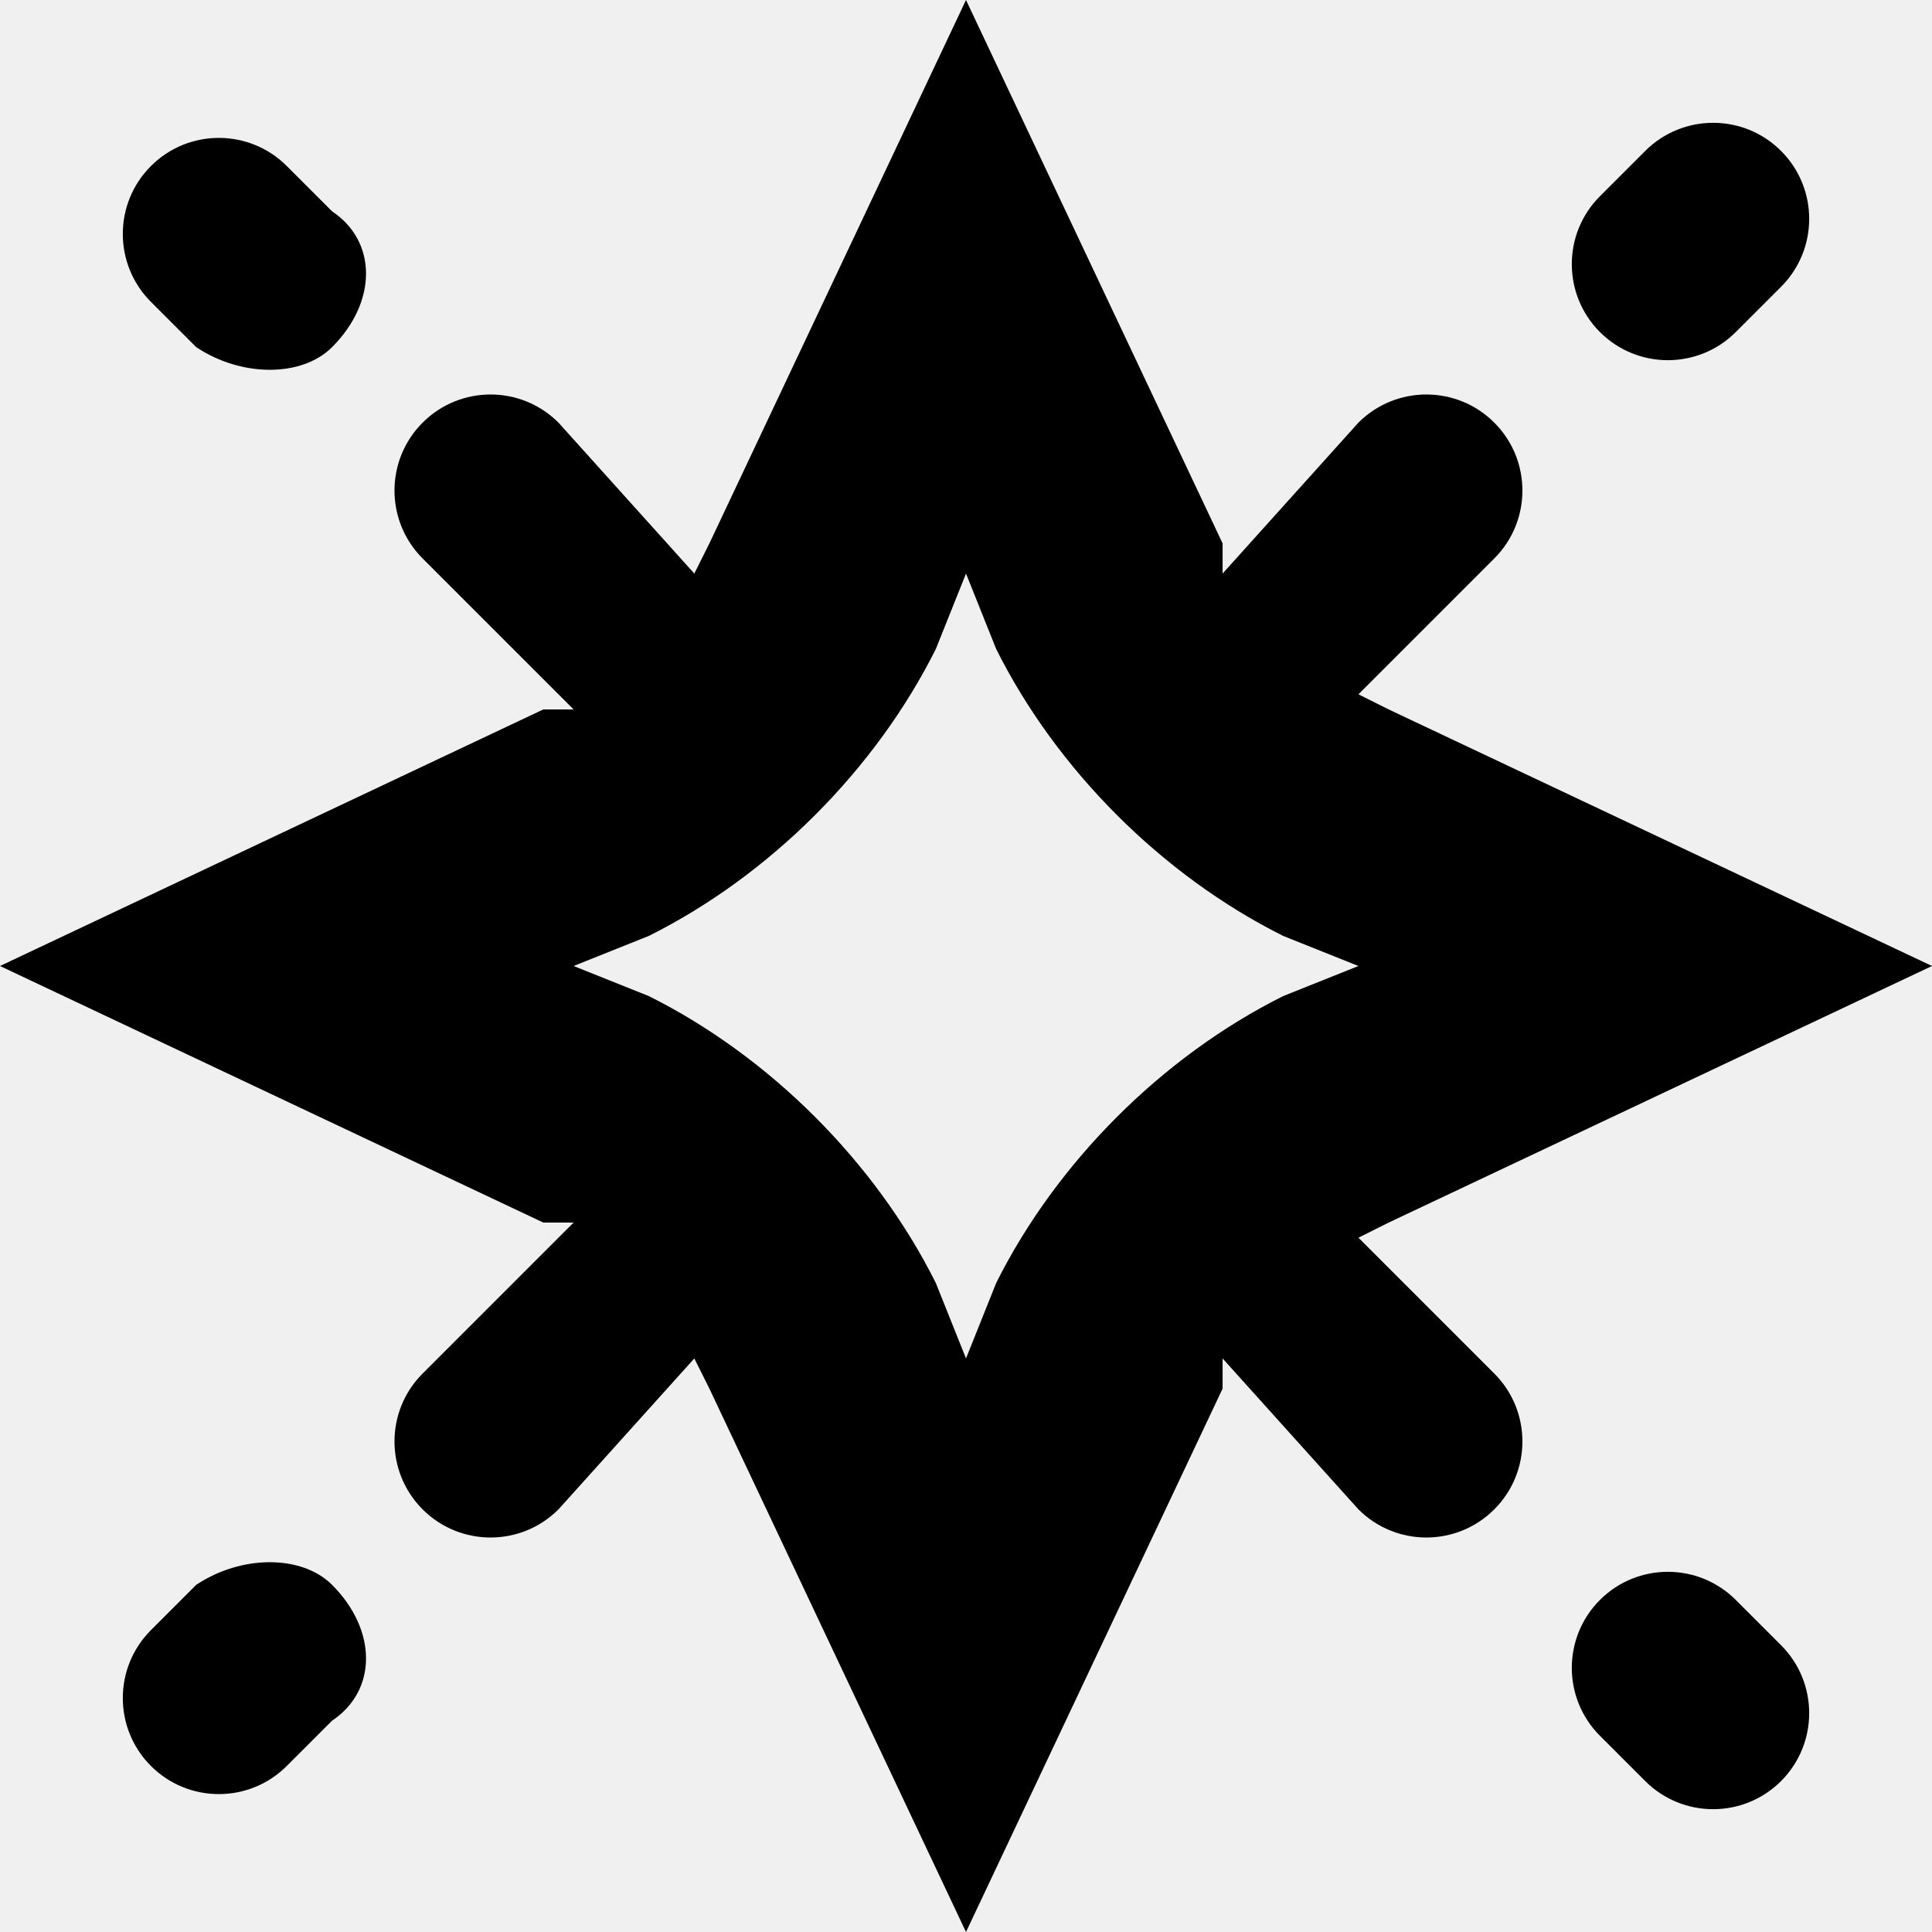
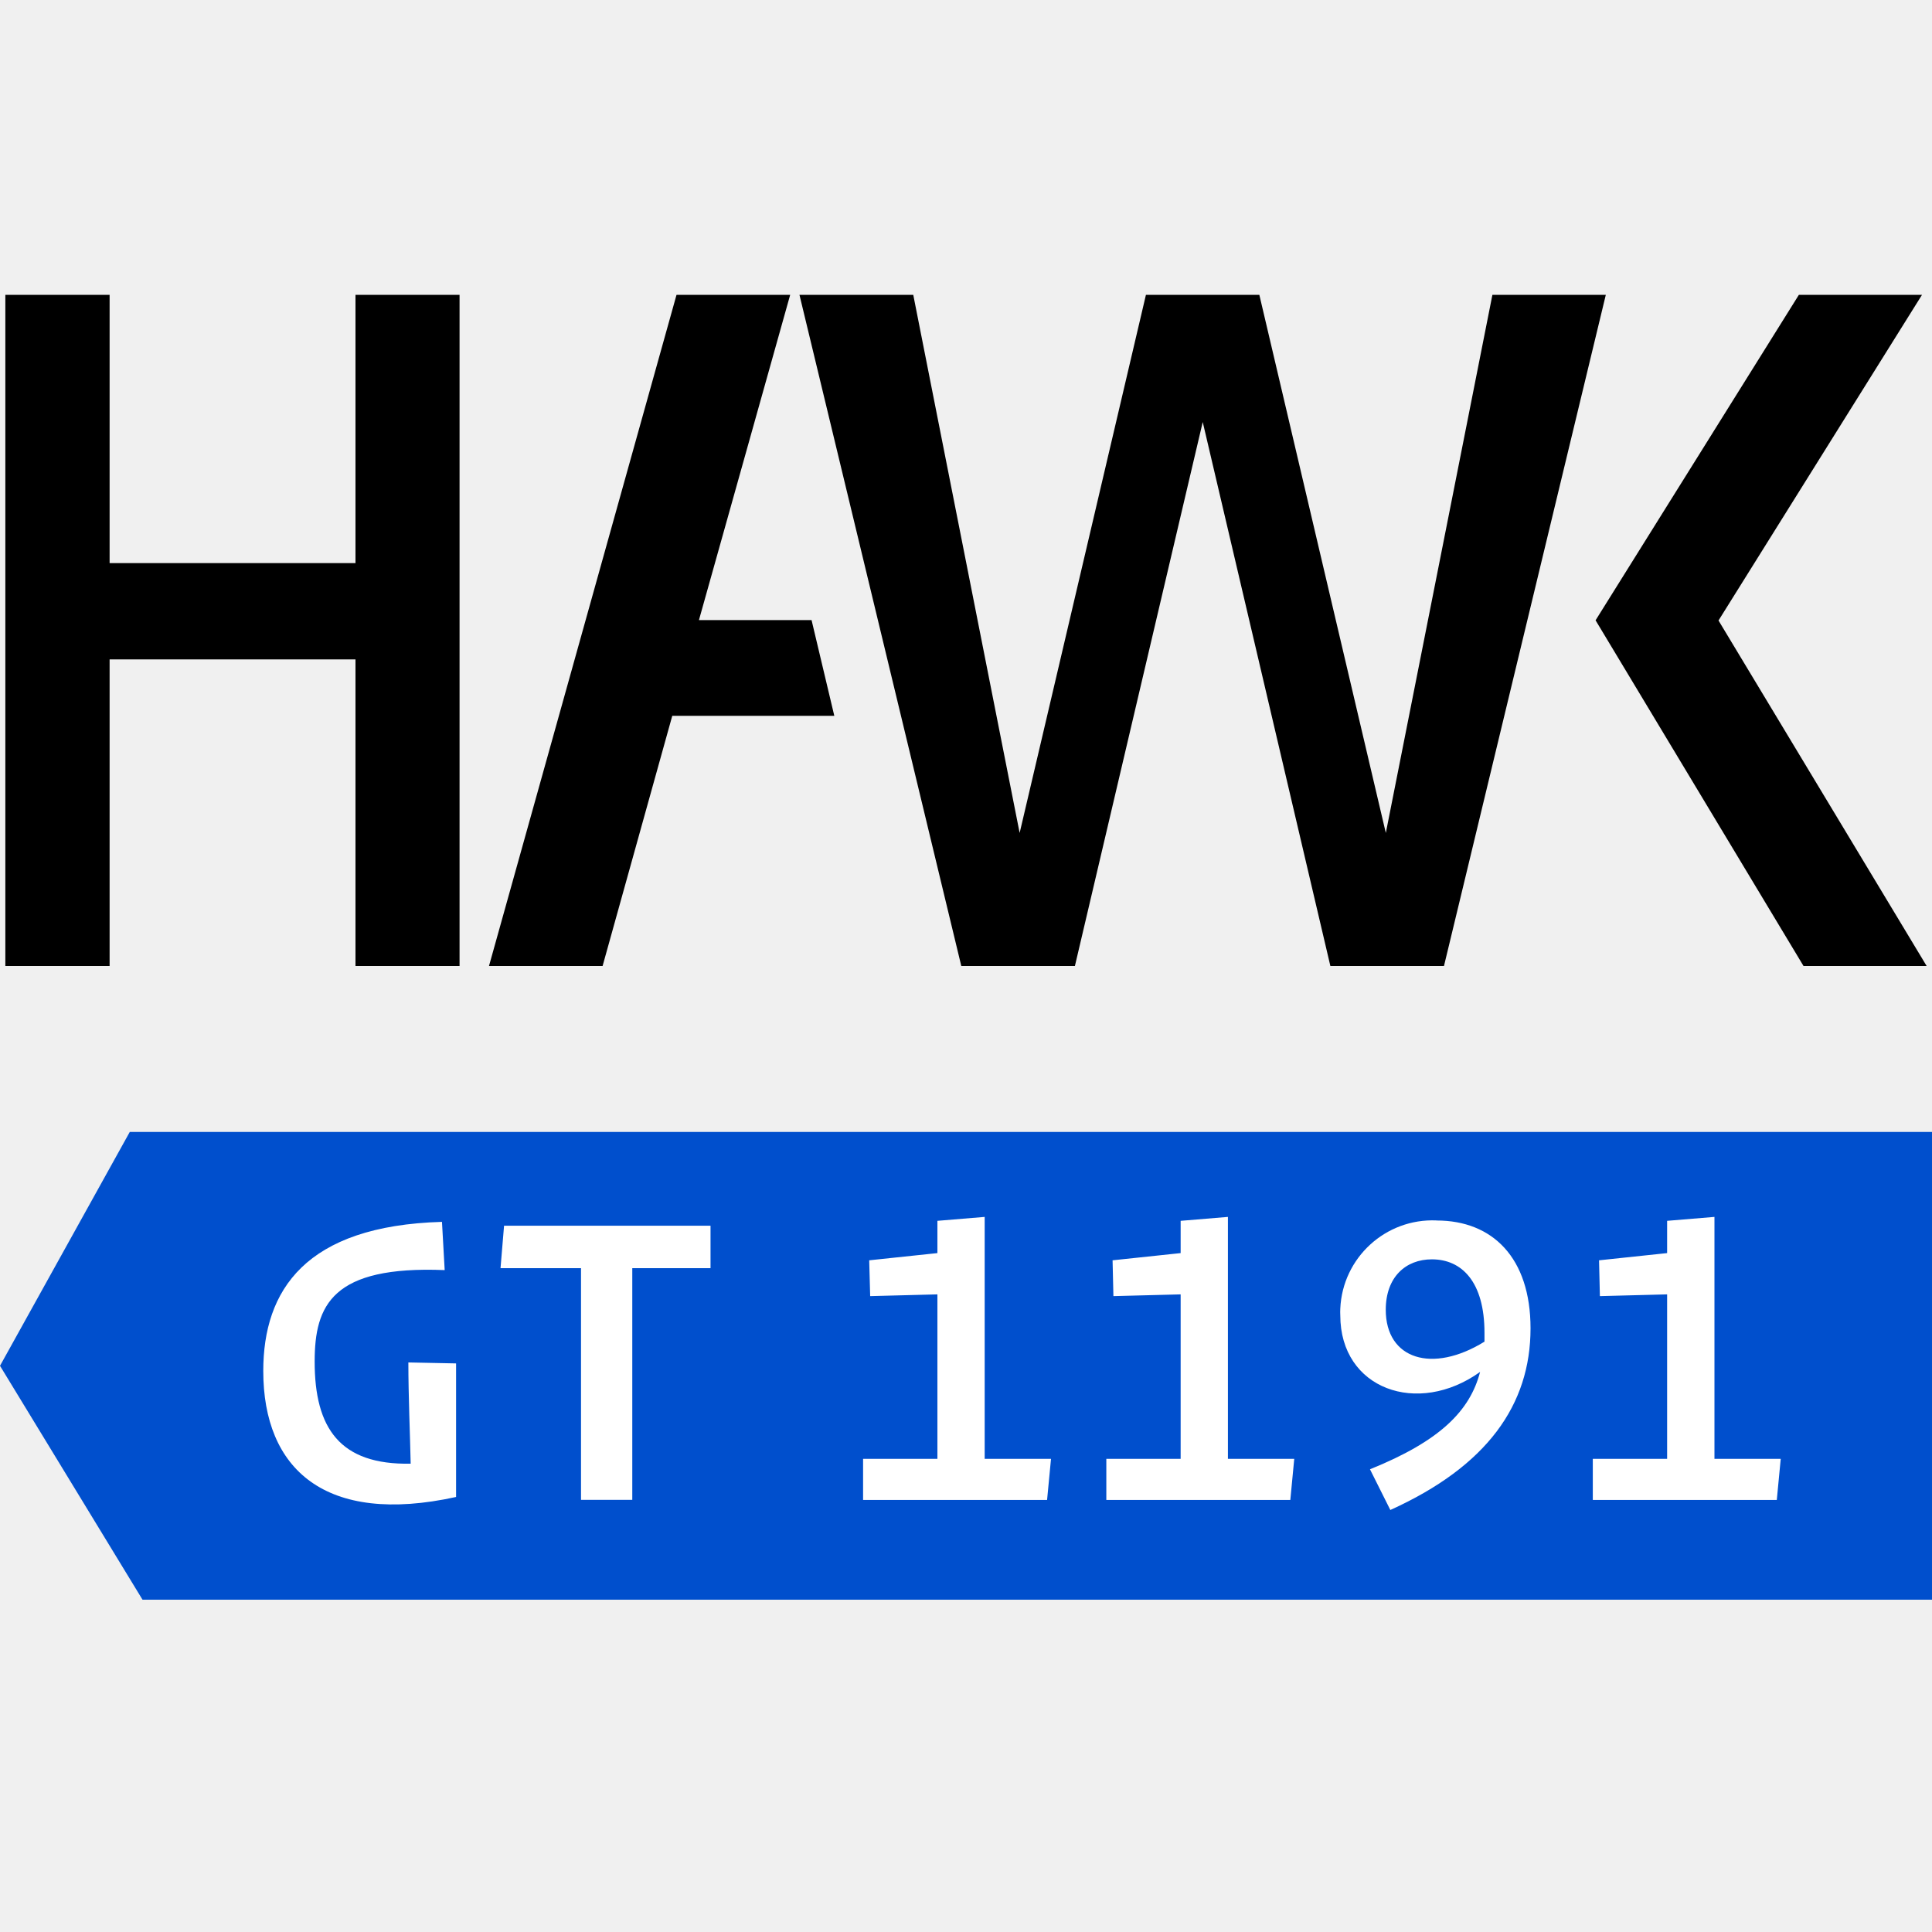
- <svg xmlns="http://www.w3.org/2000/svg" viewBox="0 0 128 128">
-   <path fill-rule="evenodd" d="M81 36 64 0 47 36l-1 2-9-10a6 6 0 0 0-9 9l10 10h-2L0 64l36 17h2L28 91a6 6 0 1 0 9 9l9-10 1 2 17 36 17-36v-2l9 10a6 6 0 1 0 9-9l-9-9 2-1 36-17-36-17-2-1 9-9a6 6 0 1 0-9-9l-9 10v-2Zm-17 2-2 5c-4 8-11 15-19 19l-5 2 5 2c8 4 15 11 19 19l2 5 2-5c4-8 11-15 19-19l5-2-5-2c-8-4-15-11-19-19l-2-5Z" clip-rule="evenodd" />
-   <path d="M118 19a6 6 0 0 0-9-9l-3 3a6 6 0 1 0 9 9l3-3Zm-96 4c-2 2-6 2-9 0l-3-3a6 6 0 1 1 9-9l3 3c3 2 3 6 0 9Zm0 82c-2-2-6-2-9 0l-3 3a6 6 0 1 0 9 9l3-3c3-2 3-6 0-9Zm96 4a6 6 0 0 1-9 9l-3-3a6 6 0 1 1 9-9l3 3Z" />
-   <style>path{fill:#000}@media (prefers-color-scheme:dark){path{fill:#fff}}</style>
+ <svg xmlns="http://www.w3.org/2000/svg" id="Ebene_1" data-name="Ebene 1" viewBox="0 0 300 300">
+   <defs>
+     <style>
+       .cls-1, .cls-2, .cls-3 {
+         stroke-width: 0px;
+       }
+ 
+       .cls-2 {
+         fill: #fff;
+       }
+ 
+       .cls-3 {
+         fill: #004fcd;
+       }
+ 
+ 			@media (prefers-color-scheme: dark) {
+         .cls-1 {
+           fill: #fff;
+         }
+       }
+     </style>
+   </defs>
+   <path class="cls-1" d="M17.02,102.39h38.18v47.61h16.16V45.78h-16.16v41.66H17.02v-41.66H.83v104.22h16.19v-47.61ZM105.05,45.78l-29.12,104.22h17.64l10.82-38.85h25.16l-3.53-14.86h-17.49l14.17-50.51h-17.64ZM124.14,45.78l25.13,104.22h17.64l19.85-84.47,19.82,84.47h17.64l25.13-104.22h-17.61l-16.55,83.56-19.64-83.56h-17.61l-19.61,83.56-16.52-83.56h-17.67ZM247.76,96.32l32.29,53.68h19.12l-32.32-53.65,31.6-50.57h-19.12l-31.57,50.54Z" />
+   <g>
+     <path class="cls-3" d="M0,212.08l22.13,36.32h278.41v-72.63H20.15" />
+     <path class="cls-2" d="M63.41,211.55c0,5.22.27,11.41.36,15.73-10.99.21-14.91-5.49-14.91-15.85,0-8.8,2.74-14.91,20.19-14.21l-.42-7.49c-21.22.61-27.75,10.63-27.75,23.16,0,15.24,9.62,24.02,29.94,19.56v-20.74l-7.41-.15ZM77.71,196.92h12.51v35.98h7.96v-35.98h12.15v-6.59h-32.06l-.55,6.59h0ZM152.91,188.96l-7.35.61v5.01l-10.59,1.12.15,5.56,10.44-.27v25.54h-11.54v6.38h28.57l.61-6.38h-10.3v-37.56ZM190.68,188.96l-7.35.61v5.01l-10.57,1.12.13,5.56,10.44-.27v25.54h-11.54v6.38h28.57l.61-6.38h-10.3v-37.56ZM223.08,189.51c-7.91-.35-14.61,5.78-14.96,13.69-.02.35-.02.7,0,1.05,0,11.45,12.02,15.73,21.71,8.78-1.58,6.04-6.19,10.72-17.1,15.12l3.16,6.32c15.03-6.8,21.77-16.34,21.77-28.21,0-10.97-5.92-16.74-14.57-16.74ZM230.51,208.33c-8.11,5.01-15.33,2.74-15.33-4.95,0-5.07,3.09-7.83,7.16-7.83,4.65,0,8.17,3.49,8.17,11.41v1.37ZM266.22,226.52v-37.56l-7.35.61v5.01l-10.57,1.12.13,5.56,10.44-.27v25.54h-11.54v6.38h28.57l.61-6.38h-10.3Z" />
+   </g>
</svg>
